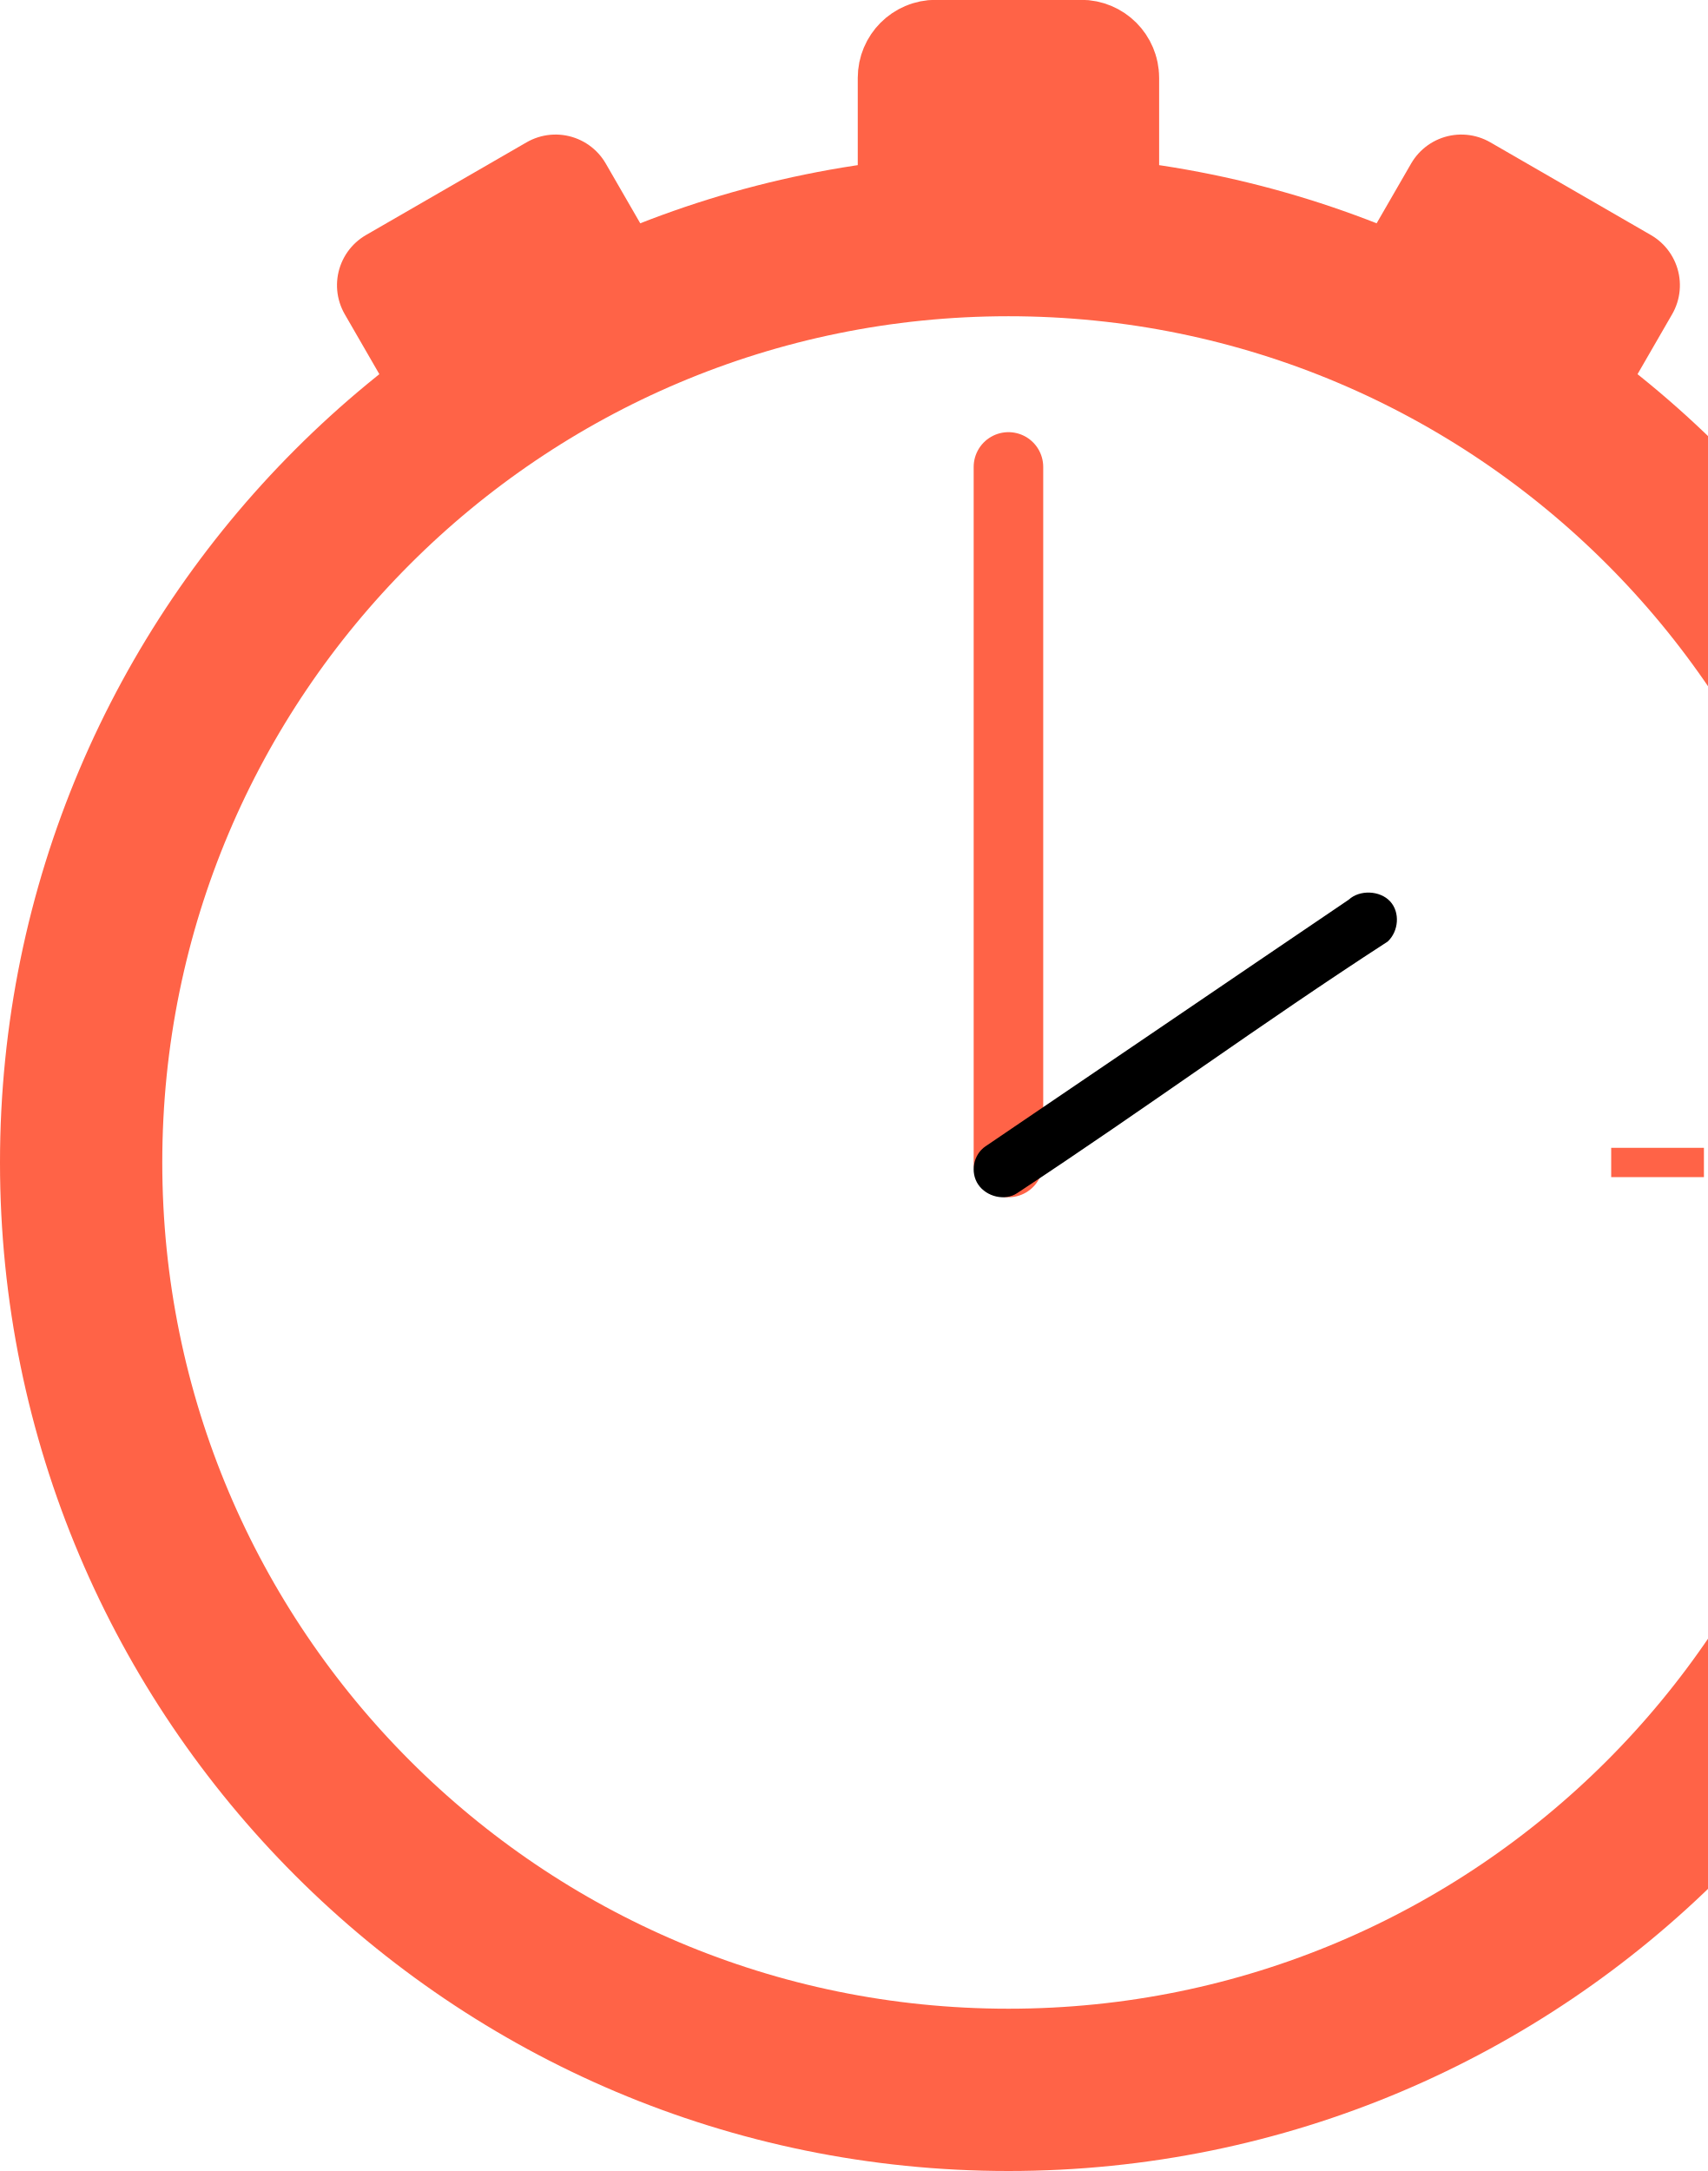
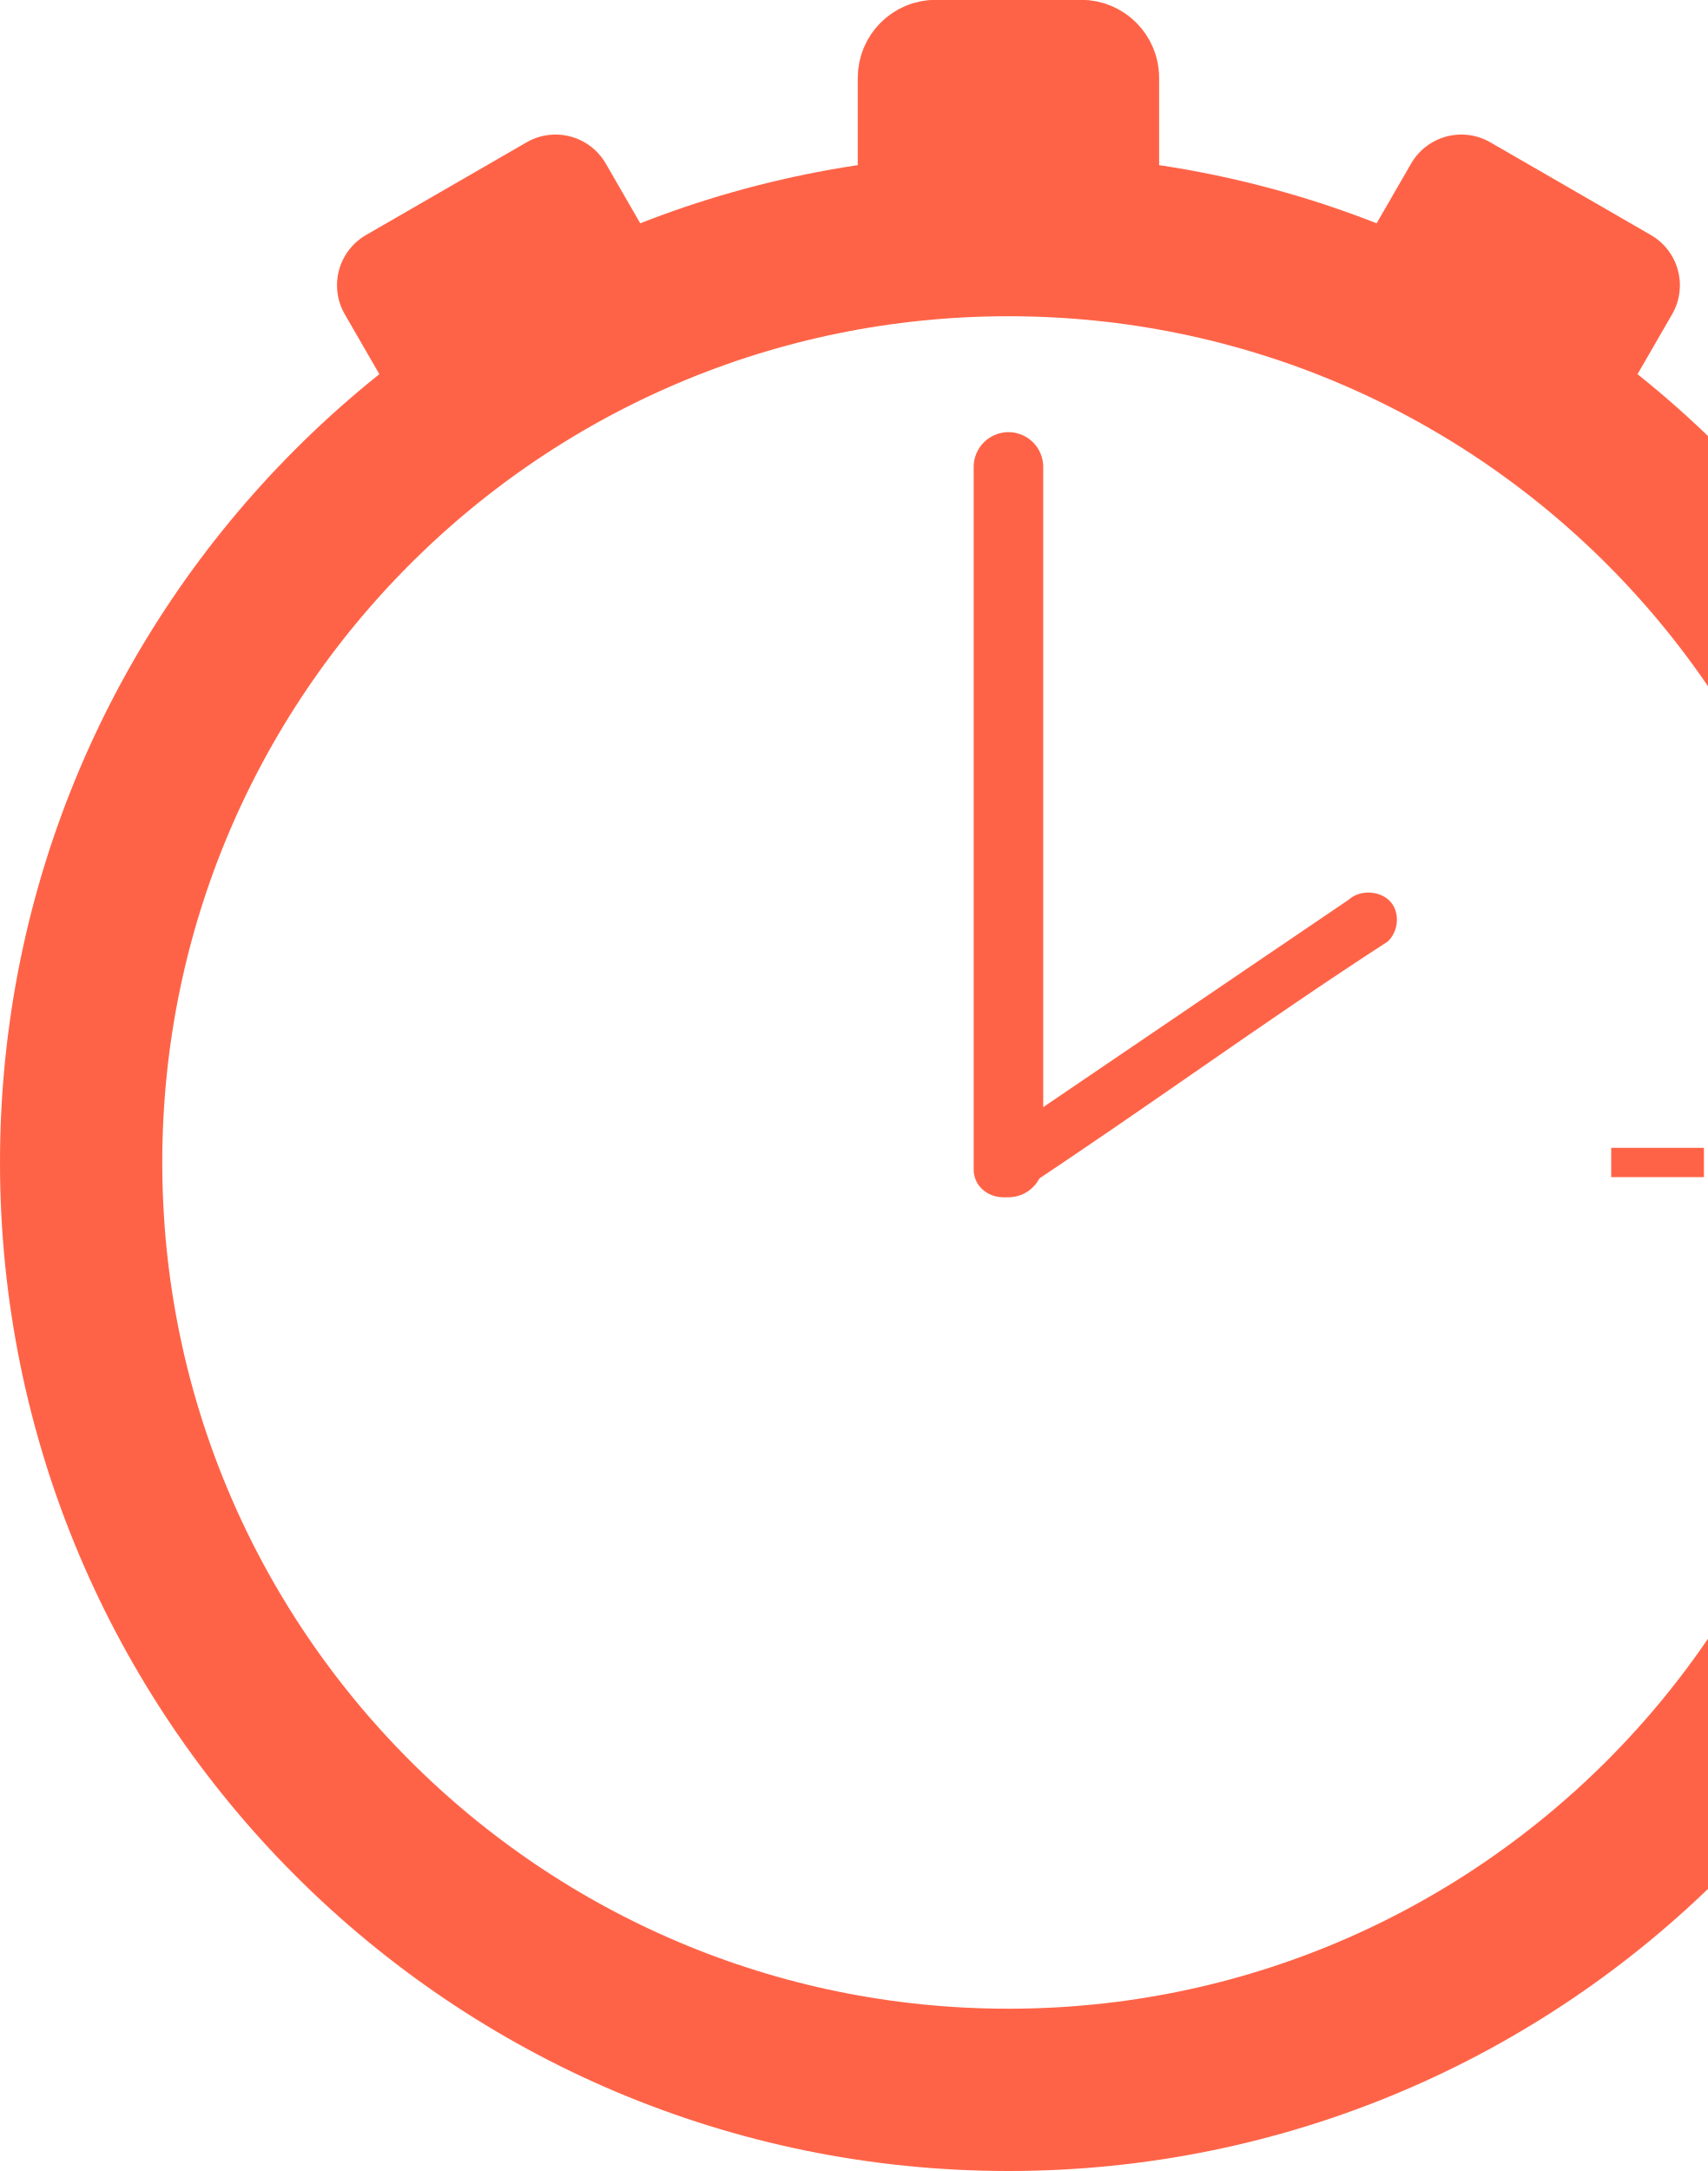
<svg xmlns="http://www.w3.org/2000/svg" id="svg2" viewBox="0 0 36.82 46.82" version="1.1">
  <g id="layer1" transform="translate(-18.25 -17.292)">
    <path id="path2822" d="m50 22.362c0 11.046-8.954 20-20 20s-20-8.954-20-20 8.954-20 20-20 20 8.954 20 20z" transform="translate(10,20)" stroke="tomato" stroke-width="3.5" fill="none" />
    <path id="path3598" stroke-linejoin="round" d="m40 27.362v15" stroke="tomato" stroke-linecap="round" stroke-width="1.5" fill="none" />
    <path id="path3624" d="m55 42.362h-2" stroke="tomato" stroke-width=".632px" fill="none" />
    <rect id="rect3688" stroke-linejoin="round" ry=".309" height="2.576" width="3.752" stroke="tomato" stroke-linecap="round" y="18.662" x="38.124" stroke-width="2.748" />
    <rect id="use3694" stroke-linejoin="round" transform="rotate(-30)" height="2" width="4" stroke="tomato" stroke-linecap="round" y="33.687" x="11.46" stroke-width="2.5" />
    <rect id="use3696" stroke-linejoin="round" transform="rotate(30)" height="2" width="4" stroke="tomato" stroke-linecap="round" y="-6.313" x="53.822" stroke-width="2.5" />
-     <path id="path4940" style="block-progression:tb;color:tomato;text-transform:none;text-indent:0" d="m39.506 42.013c-0.264 0.179-0.337 0.56-0.158 0.825 0.179 0.264 0.578 0.362 0.842 0.184 2.837-1.869 5.234-3.638 7.989-5.424 0.237-0.219 0.273-0.63 0.053-0.867-0.219-0.237-0.656-0.255-0.893-0.036-2.655 1.798-5.386 3.661-7.834 5.319z" />
+     <path id="path4940" style="block-progression:tb;fill:tomato;text-transform:none;text-indent:0" d="m39.506 42.013c-0.264 0.179-0.337 0.56-0.158 0.825 0.179 0.264 0.578 0.362 0.842 0.184 2.837-1.869 5.234-3.638 7.989-5.424 0.237-0.219 0.273-0.63 0.053-0.867-0.219-0.237-0.656-0.255-0.893-0.036-2.655 1.798-5.386 3.661-7.834 5.319z" />
  </g>
</svg>
